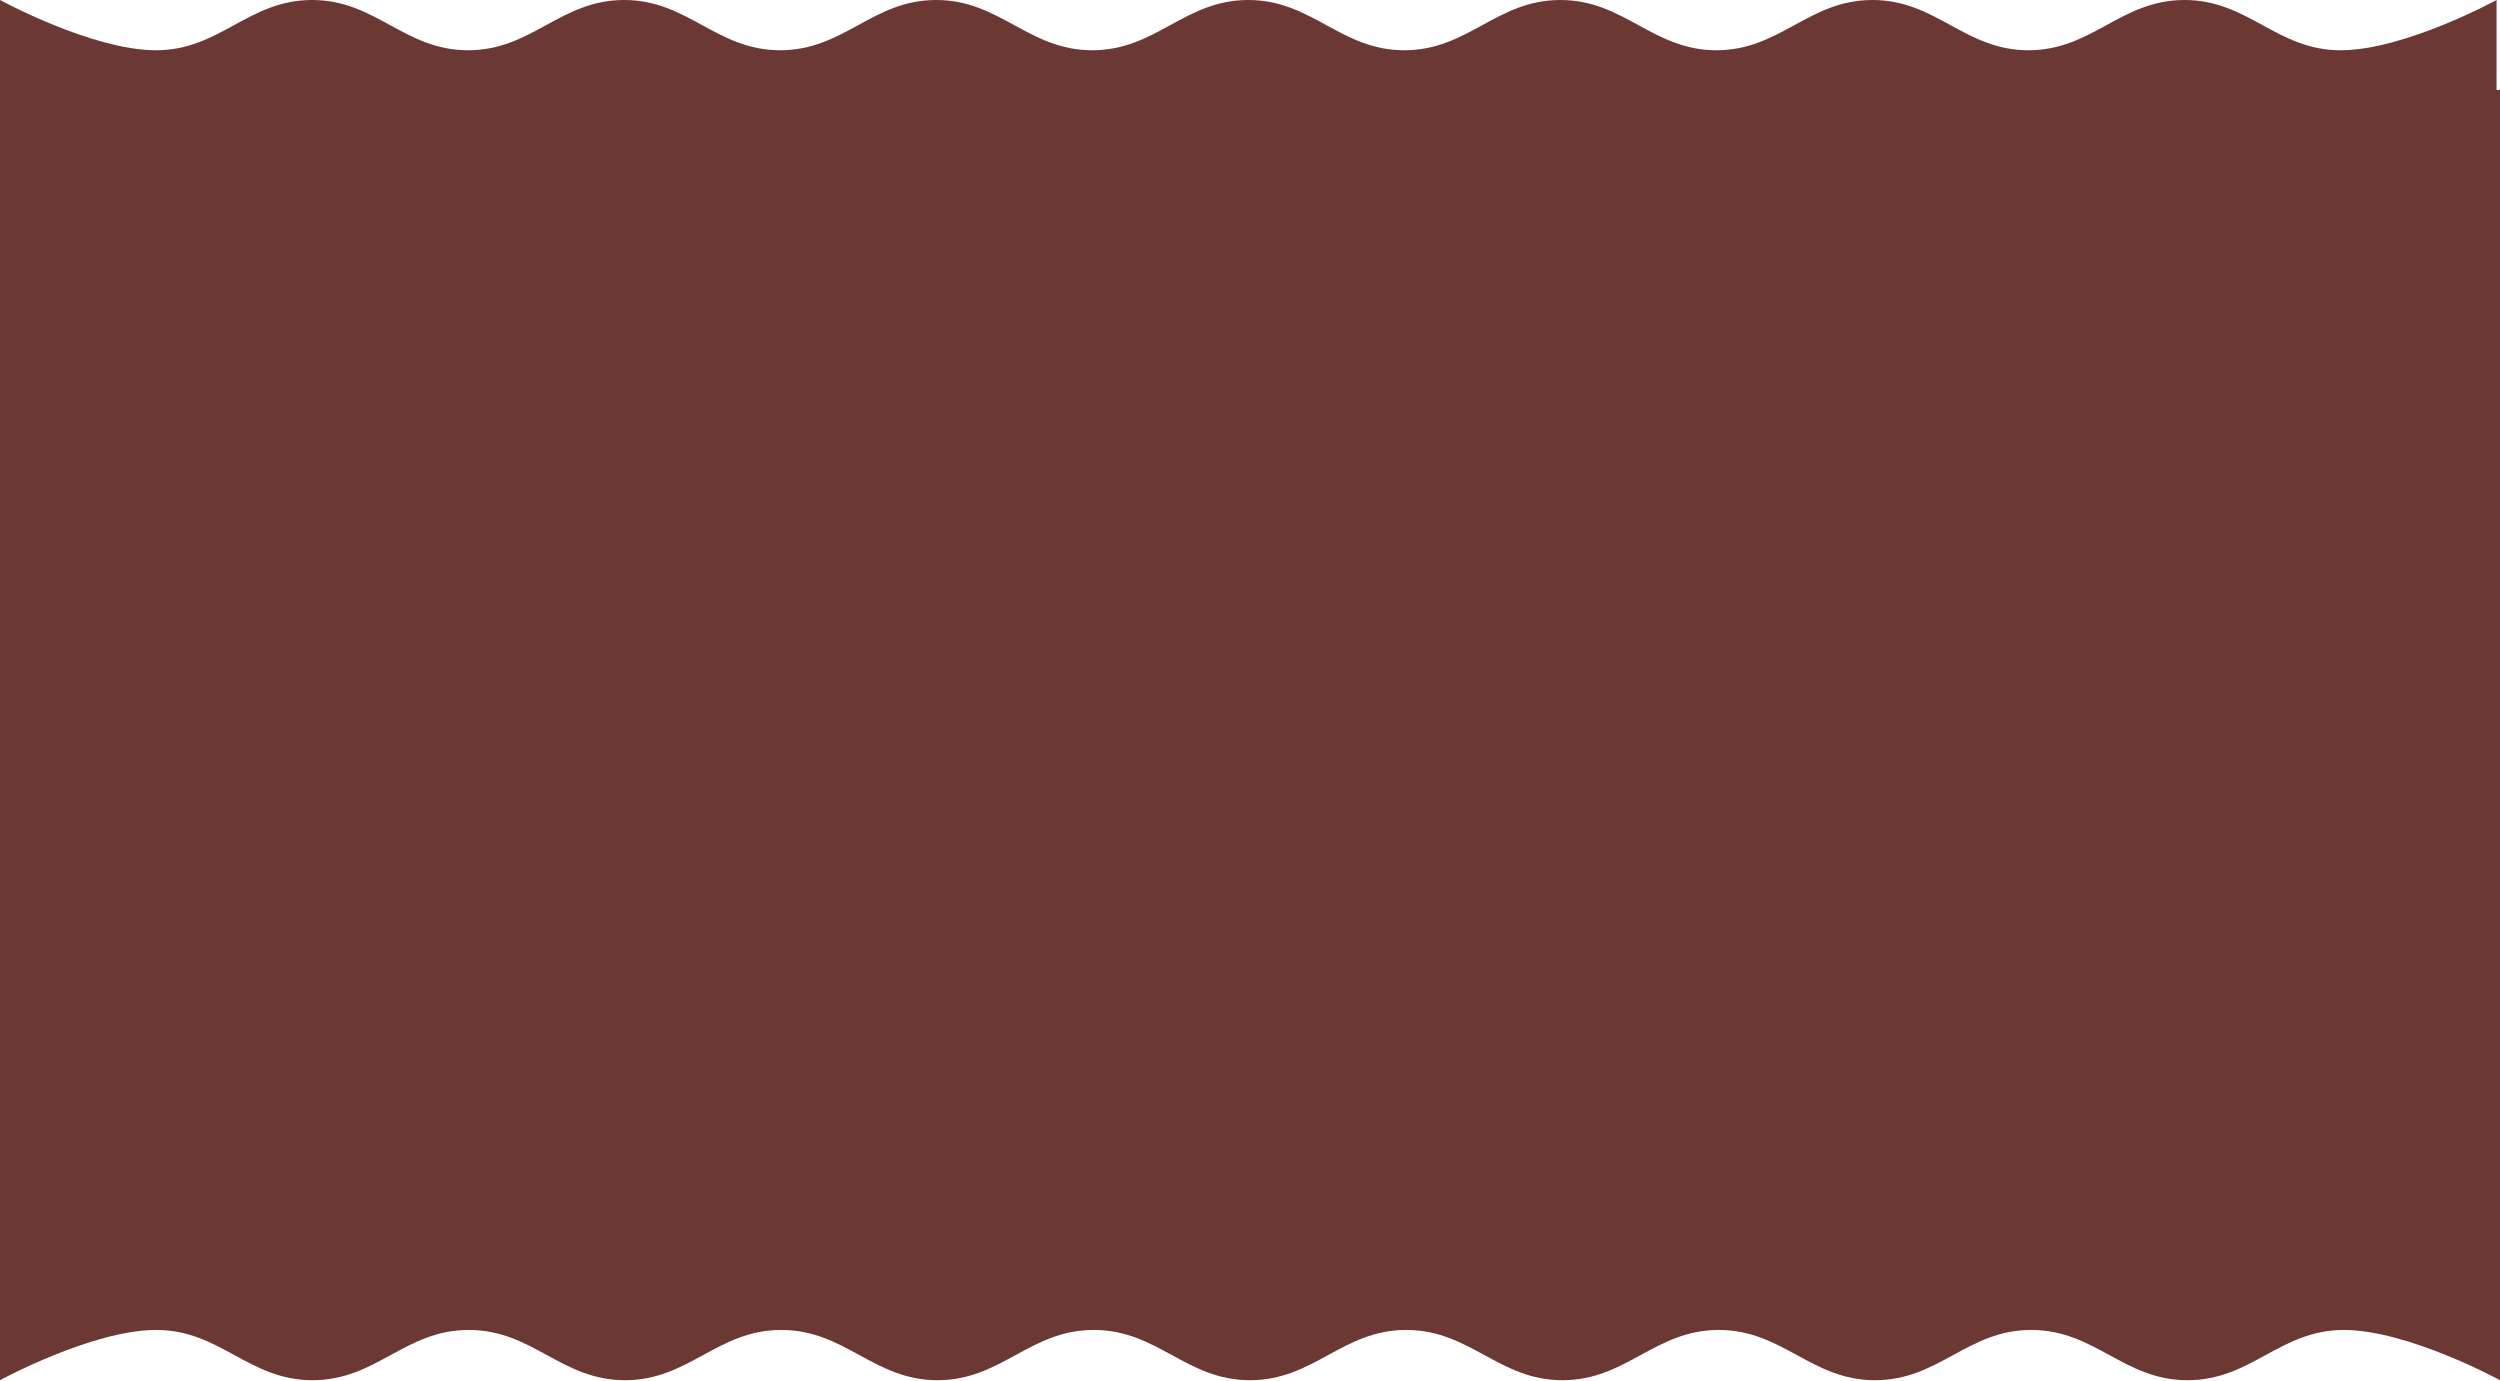
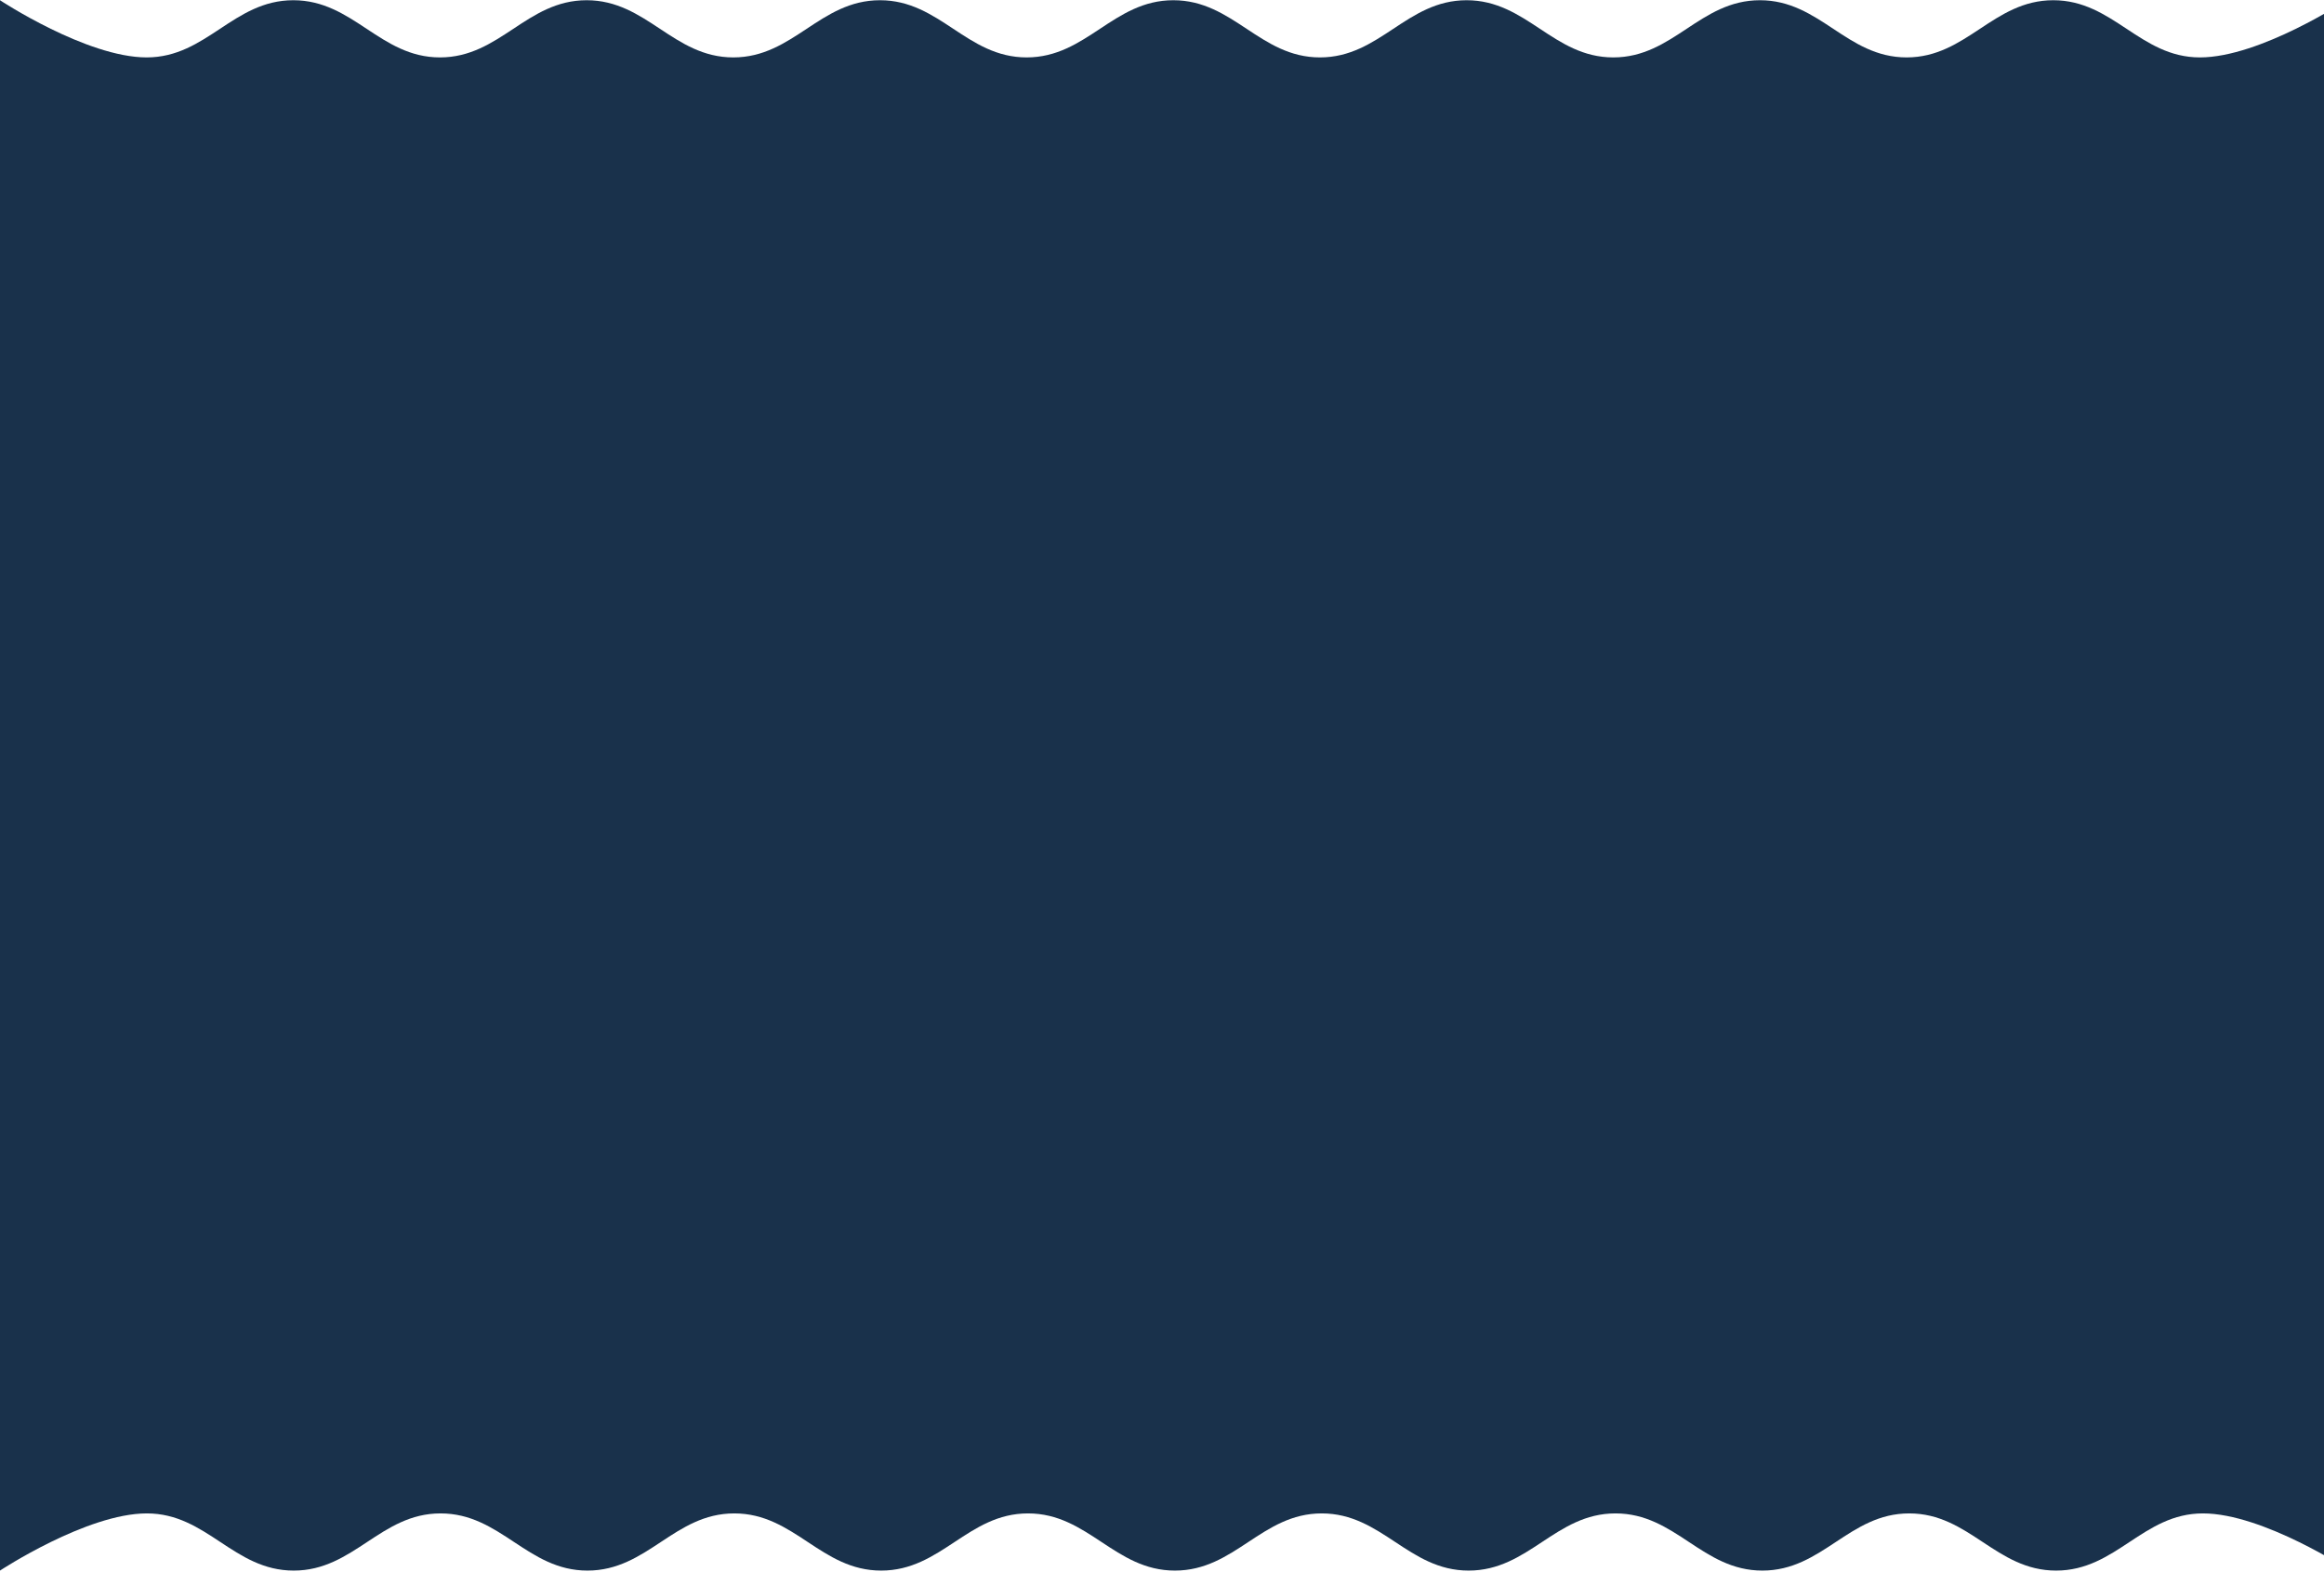
- <svg xmlns="http://www.w3.org/2000/svg" width="1440" height="795" viewBox="0 0 1440 795" fill="none">
-   <path fill-rule="evenodd" clip-rule="evenodd" d="M0 51.804V0C0 0 53.027 28.95 89.876 28.95C108.301 28.95 121.558 21.712 134.815 14.475C148.071 7.237 161.328 0 179.753 0C198.177 0 211.434 7.237 224.691 14.475C237.948 21.712 251.204 28.95 269.629 28.95C288.054 28.95 301.311 21.712 314.567 14.475C327.824 7.237 341.081 0 359.505 0C377.93 0 391.187 7.237 404.444 14.475C417.7 21.712 430.957 28.95 449.382 28.95C467.807 28.95 481.063 21.712 494.32 14.475C507.577 7.237 520.834 0 539.258 0C557.683 0 570.94 7.237 584.196 14.475C597.453 21.712 610.71 28.95 629.135 28.95C647.559 28.95 660.816 21.712 674.073 14.475C687.33 7.237 700.586 0 719.011 0C737.436 0 750.692 7.237 763.949 14.475C777.206 21.712 790.463 28.95 808.887 28.95C827.312 28.95 840.569 21.712 853.826 14.475C867.082 7.237 880.339 0 898.764 0C917.188 0 930.445 7.237 943.702 14.475C956.959 21.712 970.215 28.95 988.64 28.95C1007.06 28.95 1020.32 21.712 1033.58 14.475C1046.83 7.237 1060.09 0 1078.52 0C1096.94 0 1110.2 7.237 1123.45 14.475C1136.71 21.712 1149.97 28.95 1168.39 28.95C1186.82 28.95 1200.07 21.712 1213.33 14.475C1226.59 7.237 1239.84 0 1258.27 0C1276.69 0 1289.95 7.237 1303.21 14.475C1316.46 21.712 1329.72 28.95 1348.15 28.95C1384.99 28.95 1438.02 0 1438.02 0V51.804H1440V743.195V750.169V795C1440 795 1386.9 766.05 1350 766.05C1331.55 766.05 1318.28 773.287 1305 780.525C1291.72 787.762 1278.45 795 1260 795C1241.55 795 1228.28 787.762 1215 780.525C1201.72 773.287 1188.45 766.05 1170 766.05C1151.55 766.05 1138.28 773.287 1125 780.525C1111.72 787.762 1098.45 795 1080 795C1061.55 795 1048.28 787.762 1035 780.525C1021.72 773.287 1008.45 766.05 990 766.05C971.55 766.05 958.275 773.287 945 780.525C931.725 787.762 918.45 795 900 795C881.55 795 868.275 787.762 855 780.525C841.725 773.287 828.45 766.05 810 766.05C791.55 766.05 778.275 773.287 765 780.525C751.725 787.762 738.45 795 720 795C701.55 795 688.275 787.762 675 780.525C661.725 773.287 648.45 766.05 630 766.05C611.55 766.05 598.275 773.287 585 780.525C571.725 787.762 558.45 795 540 795C521.55 795 508.275 787.762 495 780.525C481.725 773.287 468.45 766.05 450 766.05C431.55 766.05 418.275 773.287 405 780.525C391.725 787.762 378.45 795 360 795C341.55 795 328.275 787.762 315 780.525C301.725 773.287 288.45 766.05 270 766.05C251.55 766.05 238.275 773.287 225 780.525C211.725 787.762 198.45 795 180 795C161.55 795 148.275 787.762 135 780.525C121.725 773.287 108.45 766.05 90 766.05C53.1 766.05 0 795 0 795V750.169V743.195V51.804Z" fill="#6C3833" />
+ <svg xmlns="http://www.w3.org/2000/svg" width="1440" height="974" viewBox="0 0 1440 974" fill="none">
+   <path fill-rule="evenodd" clip-rule="evenodd" d="M0 63.544V0.141C0 0.141 53.616 35.572 90.875 35.572C109.504 35.572 122.908 26.714 136.312 17.856C149.717 8.998 163.121 0.141 181.75 0.141C200.379 0.141 213.783 8.998 227.188 17.856C240.592 26.714 253.996 35.572 272.625 35.572C291.254 35.572 304.658 26.714 318.062 17.856C331.467 8.998 344.871 0.141 363.5 0.141C382.129 0.141 395.533 8.998 408.938 17.856C422.342 26.714 435.746 35.572 454.375 35.572C473.004 35.572 486.408 26.714 499.812 17.856C513.217 8.998 526.621 0.141 545.25 0.141C563.879 0.141 577.283 8.998 590.688 17.856C604.092 26.714 617.496 35.572 636.125 35.572C654.754 35.572 668.158 26.714 681.562 17.856C694.967 8.998 708.371 0.141 727 0.141C745.629 0.141 759.033 8.998 772.438 17.856C785.842 26.714 799.246 35.572 817.875 35.572C836.504 35.572 849.908 26.714 863.312 17.856C876.717 8.998 890.121 0.141 908.75 0.141C927.379 0.141 940.783 8.998 954.188 17.856C967.592 26.714 980.996 35.572 999.625 35.572C1018.25 35.572 1031.66 26.714 1045.06 17.856C1058.47 8.998 1071.87 0.141 1090.5 0.141C1109.13 0.141 1122.53 8.998 1135.94 17.856C1149.34 26.714 1162.75 35.572 1181.38 35.572C1200 35.572 1213.41 26.714 1226.81 17.856C1240.22 8.998 1253.62 0.141 1272.25 0.141C1290.88 0.141 1304.28 8.998 1317.69 17.856C1331.09 26.714 1344.5 35.572 1363.12 35.572C1400.38 35.572 1454 0.141 1454 0.141V63.544H1456V909.737V918.272V973.14C1456 973.14 1402.31 937.709 1365 937.709C1346.34 937.709 1332.92 946.567 1319.5 955.425C1306.08 964.282 1292.66 973.14 1274 973.14C1255.34 973.14 1241.92 964.282 1228.5 955.425C1215.08 946.567 1201.66 937.709 1183 937.709C1164.35 937.709 1150.92 946.567 1137.5 955.425C1124.08 964.282 1110.66 973.14 1092 973.14C1073.35 973.14 1059.92 964.282 1046.5 955.425C1033.08 946.567 1019.66 937.709 1001 937.709C982.345 937.709 968.922 946.567 955.5 955.425C942.078 964.282 928.655 973.14 910 973.14C891.345 973.14 877.922 964.282 864.5 955.425C851.078 946.567 837.655 937.709 819 937.709C800.345 937.709 786.922 946.567 773.5 955.425C760.078 964.282 746.655 973.14 728 973.14C709.345 973.14 695.922 964.282 682.5 955.425C669.078 946.567 655.655 937.709 637 937.709C618.345 937.709 604.922 946.567 591.5 955.425C578.078 964.282 564.655 973.14 546 973.14C527.345 973.14 513.922 964.282 500.5 955.425C487.078 946.567 473.655 937.709 455 937.709C436.345 937.709 422.922 946.567 409.5 955.425C396.078 964.282 382.655 973.14 364 973.14C345.345 973.14 331.922 964.282 318.5 955.425C305.078 946.567 291.655 937.709 273 937.709C254.345 937.709 240.923 946.567 227.5 955.425C214.078 964.282 200.655 973.14 182 973.14C163.345 973.14 149.923 964.282 136.5 955.425C123.078 946.567 109.655 937.709 91 937.709C53.69 937.709 1.52588e-05 973.14 1.52588e-05 973.14L0 918.272V63.544Z" fill="#19314B" />
</svg>
